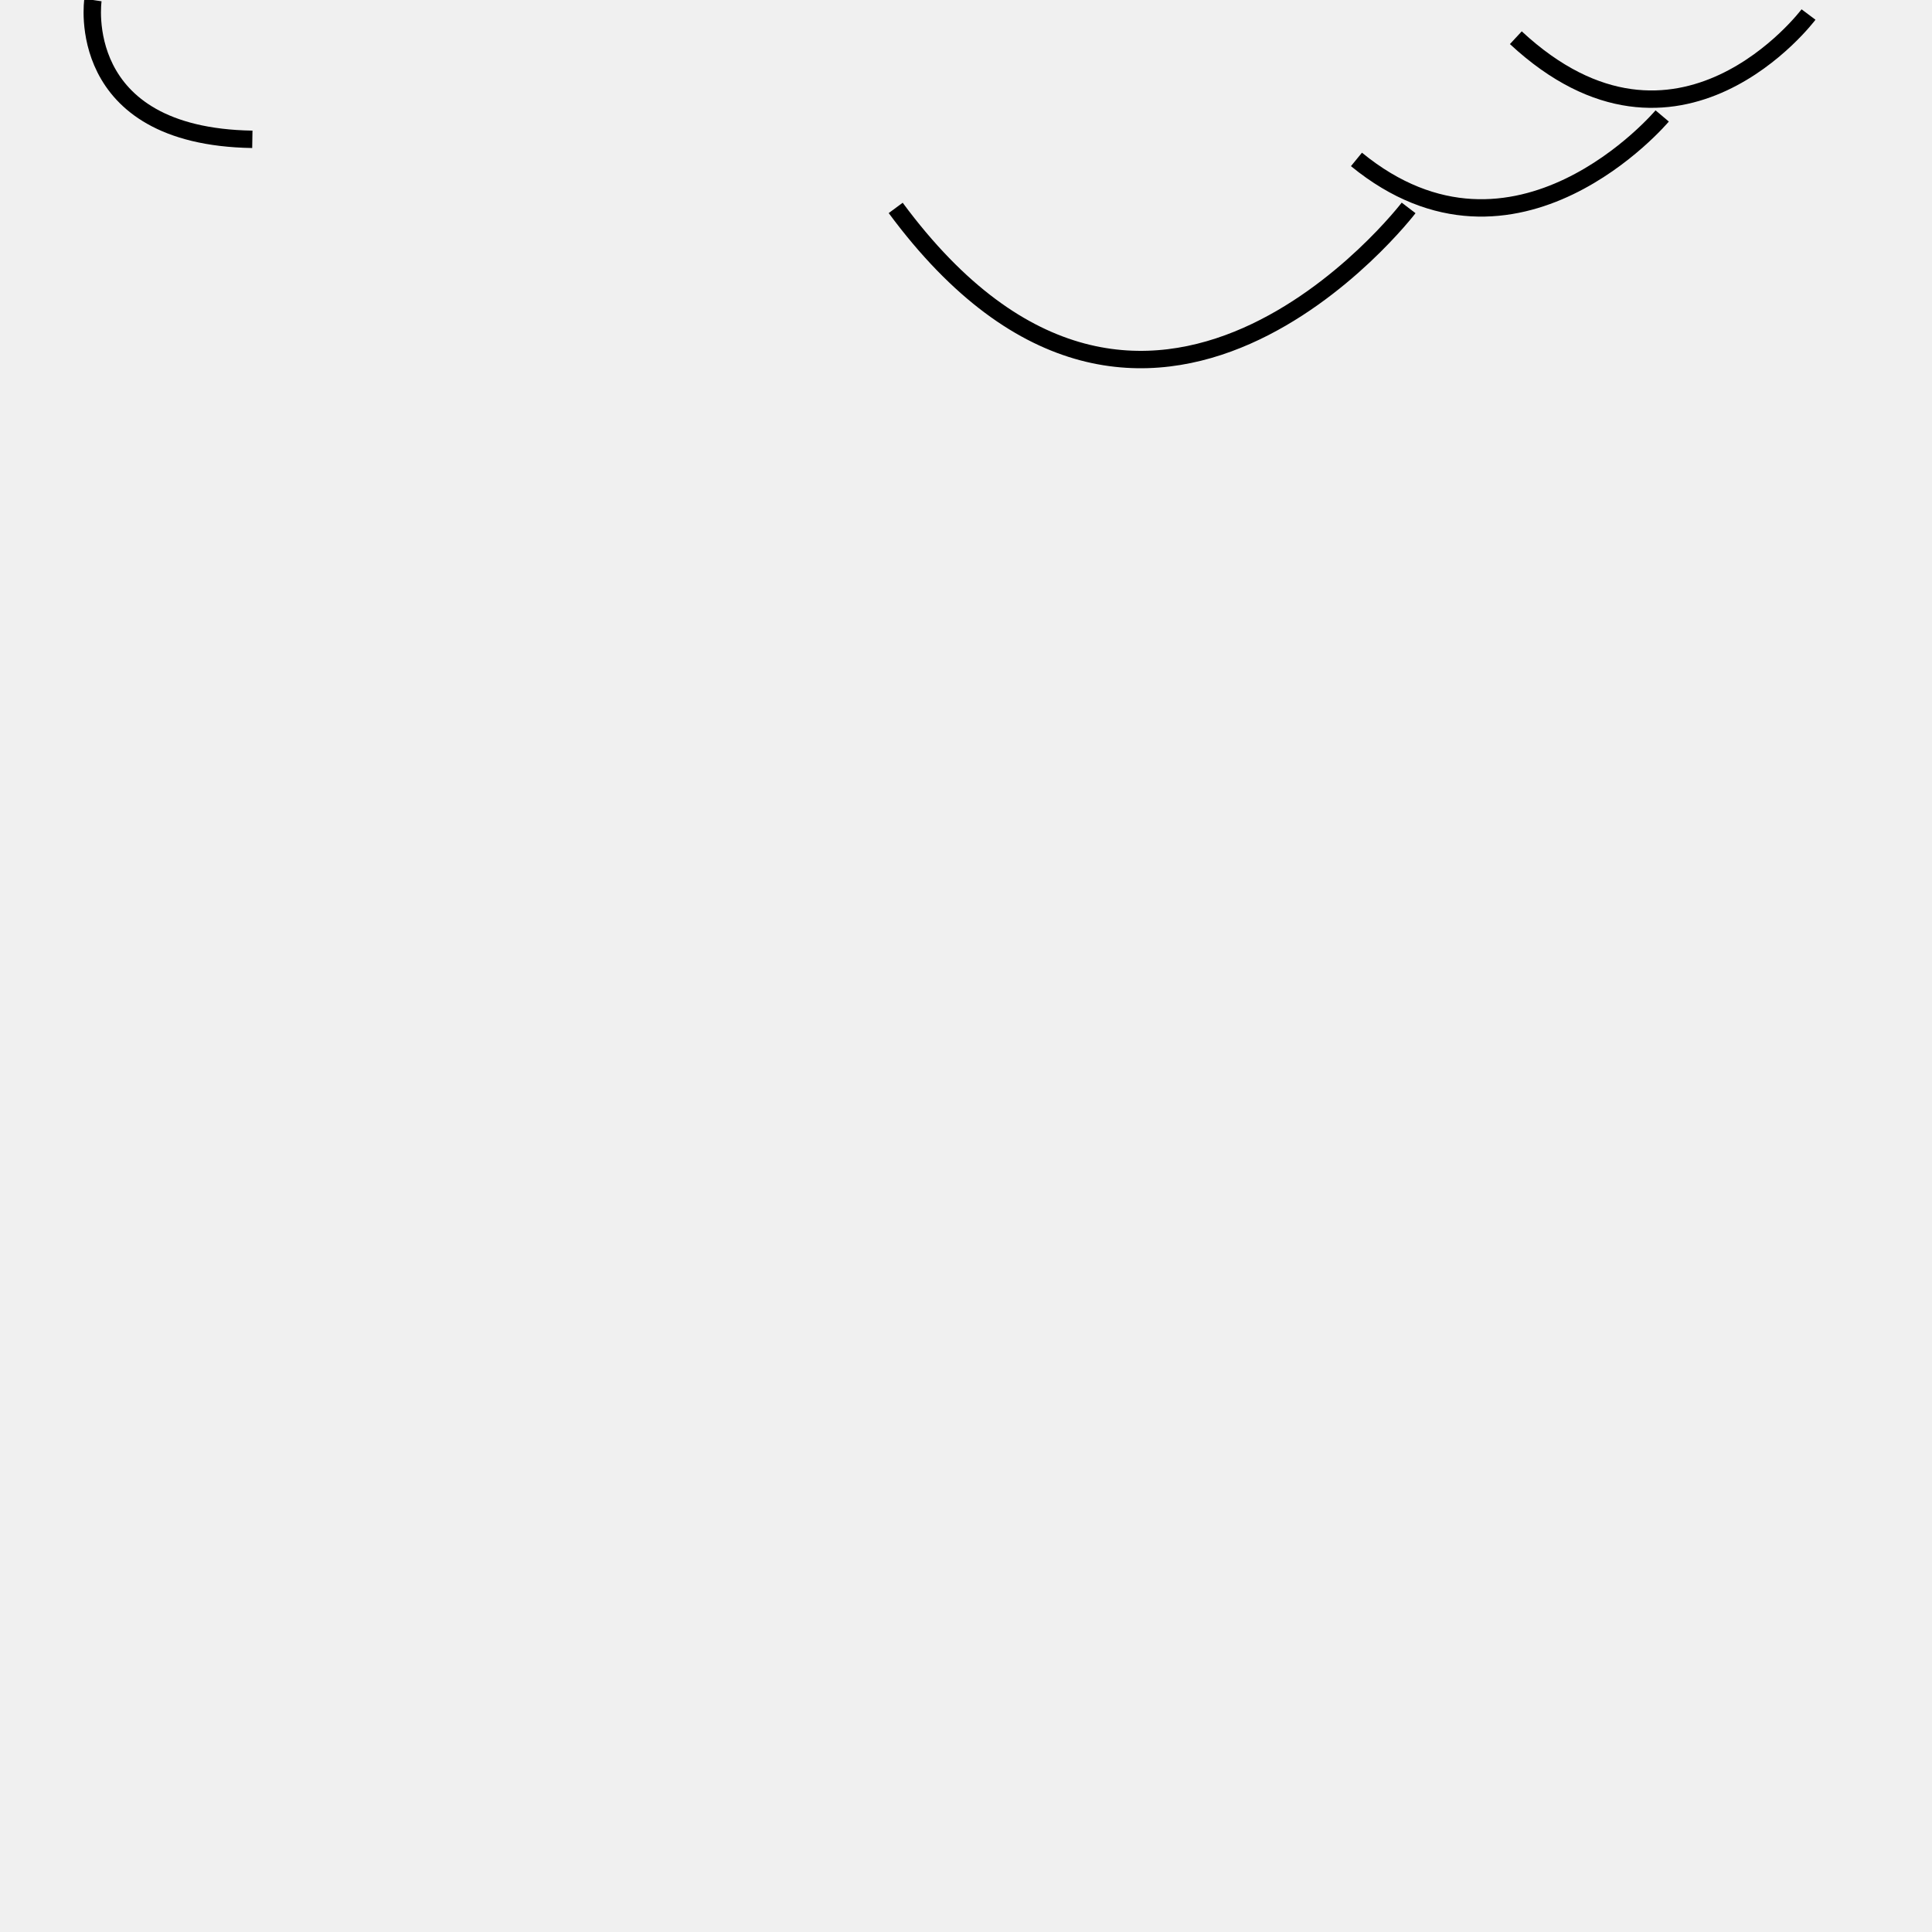
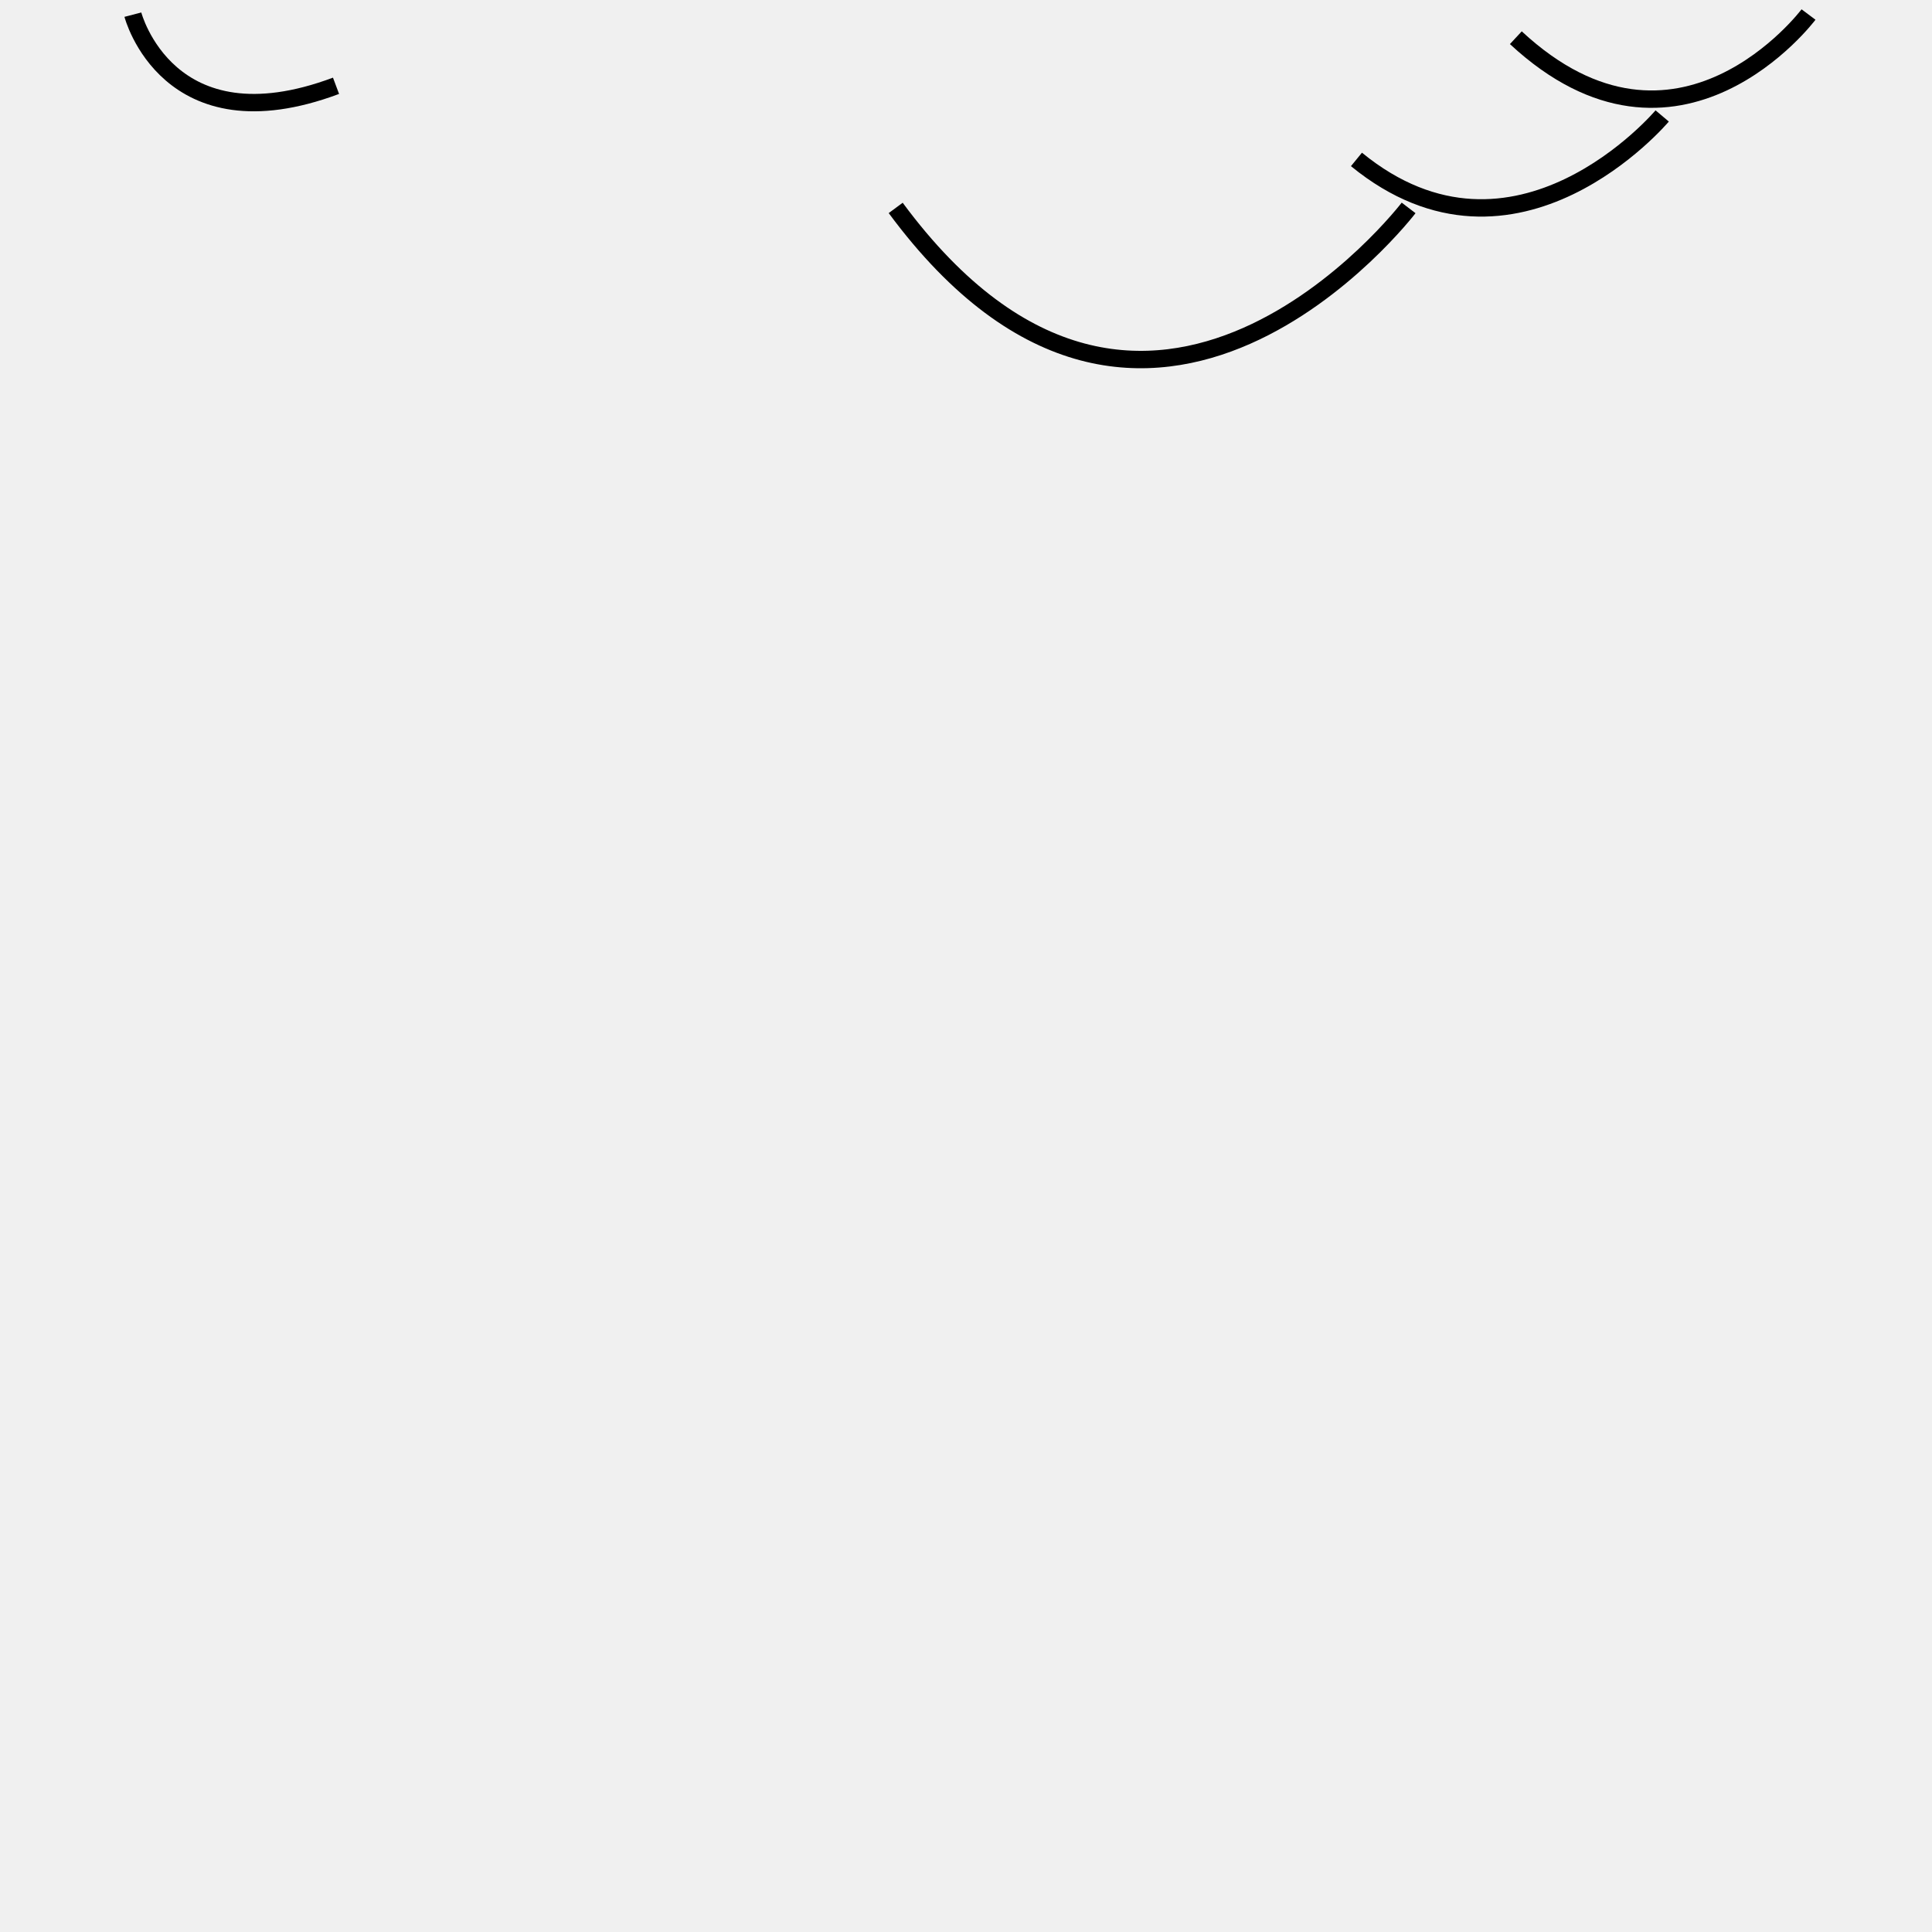
<svg xmlns="http://www.w3.org/2000/svg" version="1.1" id="Layer_2" x="0px" y="0px" width="1000px" height="1000px" viewBox="0 0 1000 1000" style="enable-background:new 0 0 1000 1000;" xml:space="preserve">
  <style type="text/css">

	.st0{display:inline;fill:none;stroke:#000000;stroke-width:9;stroke-miterlimit:10;}
	.st1{display:inline;fill:#7F9E3D;stroke:#000000;stroke-width:3;stroke-miterlimit:10;}
	.st2{fill:none;stroke:#000000;stroke-width:9;stroke-miterlimit:10;}
	.st3{display:inline;fill:none;stroke:#000000;stroke-width:4;stroke-miterlimit:10;}
	.st4{display:inline;fill:#FFFFFF;stroke:#000000;stroke-width:5;stroke-miterlimit:10;}
	.st5{display:inline;fill:#CACAEF;stroke:#000000;stroke-miterlimit:10;}
	.st6{display:inline;fill:none;stroke:#010101;stroke-width:4;stroke-miterlimit:10;}
	.st7{font-family:'MyriadPro-Regular';}
	.st8{display:inline;fill:none;stroke:#000000;stroke-width:3;stroke-miterlimit:10;}
	.st9{display:none;enable-background:new    ;}
	.st10{display:inline;fill:#FFFFFF;stroke:#000000;stroke-width:4;stroke-miterlimit:10;}
	.st11{fill:none;stroke:#000000;stroke-width:3;stroke-miterlimit:10;}
	.st12{display:inline;fill:#FFFFFF;stroke:#010101;stroke-width:4;stroke-miterlimit:10;}
	.st13{display:inline;}
	.st14{display:none;opacity:0.3;stroke:#000000;stroke-miterlimit:10;enable-background:new    ;}
	.st15{display:none;fill:#7F9E3D;stroke:#000000;stroke-width:3;stroke-miterlimit:10;}
	.st16{display:inline;fill:#FFFFFF;stroke:#000000;stroke-width:3;stroke-miterlimit:10;}
	.st17{display:none;fill:#E4E4EF;stroke:#000000;stroke-width:2;stroke-miterlimit:10;}
	.st18{fill:#FFFFFF;stroke:#010101;stroke-width:4;stroke-miterlimit:10;}
	.st19{font-size:72;}
	.st20{display:none;}
	.st21{fill:#FFFFFF;stroke:#000000;stroke-width:3;stroke-miterlimit:10;}

</style>
  <circle class="st14" cx="500" cy="456.711" r="302.542" />
  <g id="Layer_x5F_1" class="st20">
    <path class="st10" d="M444.525,594.475c0,6.627-5.373,12-12,12H331.102c-6.627,0-12-5.373-12-12V348.983c0-6.627,5.373-12,12-12   h101.424c6.627,0,12,5.373,12,12L444.525,594.475L444.525,594.475z" />
    <path class="st10" d="M656.459,594.475c0,6.627-5.368,12-12,12H543.034c-6.627,0-12-5.373-12-12V348.983c0-6.627,5.373-12,12-12   h101.425c6.632,0,12,5.373,12,12V594.475z" />
    <path class="st10" d="M569.949,515.729c0,6.627-5.373,12-12,12H456.525c-6.627,0-12-5.373-12-12V270.237c0-6.627,5.373-12,12-12   h101.424c6.627,0,12,5.373,12,12V515.729z" />
    <path class="st4" d="M723.729,521.115c0,13.264-10.744,24-24,24H300.271c-13.255,0-24-10.736-24-24V318.272   c0-13.254,10.745-24,24-24h399.457c13.256,0,24,10.746,24,24L723.729,521.115L723.729,521.115z" />
    <path class="st16" d="M686.176,483.656c0,13.264-10.744,24-24,24H333.898c-13.255,0-24-10.736-24-24v-133.35   c0-13.254,10.745-24,24-24h328.272c13.256,0,24,10.746,24,24L686.176,483.656L686.176,483.656z" />
    <path id="vecmap" class="st0" d="M348.052,427.712c0,31.853,20.468,57.628,45.763,57.628" />
    <path id="vecmap_1_" class="st3" d="M584.477,549.115c0,44.975,39.42,81.355,88.135,81.355" />
    <path id="vecmap_2_" class="st3" d="M412.609,545.115c0,44.975-39.42,81.355-88.135,81.355" />
    <g class="st13">
      <line id="vecmap_3_" class="st11" x1="317.407" y1="356.645" x2="678.427" y2="356.645" />
    </g>
    <g class="st13">
      <line id="vecmap_4_" class="st11" x1="368.543" y1="365.119" x2="368.543" y2="497.322" />
    </g>
    <g class="st13">
      <line id="vecmap_5_" class="st11" x1="637.718" y1="365.119" x2="637.718" y2="497.322" />
    </g>
    <g class="st13">
      <rect id="vecmaprec" x="317.407" y="385.323" class="st21" width="355.205" height="80" />
    </g>
    <g class="st13">
      <line class="st11" x1="317.407" y1="465.323" x2="672.611" y2="465.323" />
    </g>
  </g>
  <text transform="matrix(1 0 0 1 461.9832 703.8977)" class="st9 st7 st19">3X</text>
  <g id="Layer_3" class="st20">
    <g class="st13">
      <path class="st18" d="M594.509,354.808l-70.813,140.331c0,0-8.479,10.795-23.045,4.729l4.022,1.705L371.528,491.49l3.285,0.247    c0,0-15.817-2.825-7.983-15.921l-2.442,4.104l78.67-131.575l1.994-3.342l-0.604,3.342c1.711-12.887,15.098-9.173,15.098-9.173    l-5.974-0.429l133.177,9.602l-1.894,0.175c12.826,2.08,8.729,15.354,8.729,15.354" />
    </g>
    <polyline class="st6" points="450.617,354.737 448.619,358.078 369.949,489.648  " />
    <path class="st6" d="M600.07,364.546l-70.813,140.333c0,0-8.479,10.795-23.044,4.729" />
    <line class="st6" x1="377.094" y1="501.222" x2="510.226" y2="511.307" />
    <line class="st6" x1="592.306" y1="358.078" x2="459.135" y2="348.479" />
    <path class="st6" d="M465.109,348.906c0,0-13.385-3.709-15.096,9.174" />
    <path class="st6" d="M599.148,373.611c0,0,4.097-13.271-8.734-15.354" />
    <path class="st6" d="M380.38,501.478c0,0-15.813-2.819-7.985-15.926" />
    <path class="st12" d="M452.996,463.918c7.46,0,13.509,4.823,13.509,10.772c0,5.955-6.048,10.78-13.509,10.78   c-7.46,0-13.506-4.826-13.506-10.78C439.49,468.74,445.536,463.918,452.996,463.918z" />
  </g>
  <path class="st17" d="M383.594,609.326c0,0,41.716-44.212,15.288,15.771" />
  <path class="st15" d="M464.223,276.828c0,0-78.911-29.716-127.529,42.813" />
  <g id="Leaf_3_1_" class="st20">
    <path class="st1" d="M470.5,276.5c0,0-98,22-99,126" />
    <path class="st1" d="M371.473,402.48c100.821-25.536,99.053-125.959,99.053-125.959" />
    <path class="st8" d="M470.5,276.5c0,0-103.909,121.786-97.994,125.829" />
    <polyline class="st5" points="391.166,395.17 400.166,380.504 400.166,391.837  " />
    <polyline class="st5" points="414.49,383.839 414.49,369.17 417.834,374.837 421.383,365.837 426.523,374.682  " />
    <polyline class="st5" points="433.984,369.807 434.638,346.091 439.851,363.159  " />
    <polyline class="st5" points="447.577,352.719 445.5,344.75 451.209,347.93  " />
    <polyline class="st5" points="455.527,340.22 449.293,317.328 459.22,332.156  " />
    <polyline class="st5" points="411.372,307.083 408.569,330.642 404.927,313.172  " />
    <polyline class="st5" points="387.261,336.962 390.177,360.507 382.459,344.416  " />
    <polyline class="st5" points="439.556,287.176 438.177,295.293 434.279,290.05  " />
  </g>
  <path class="st2" d="M936.088,7.518c0,0-67.497,89.996-151.492,12" />
  <path class="st2" d="M860.342,60.016c0,0-75.747,89.996-158.242,22.499" />
  <path class="st2" d="M729.097,107.617c0,0-134.993,176.595-265.486,0" />
-   <path class="st2" d="M48.113,0c0,0-10.5,70.614,82.496,72.114" />
+   <path class="st2" d="M68.777,7.59c0,0,18.043,69.423,105.147,36.814" />
</svg>
